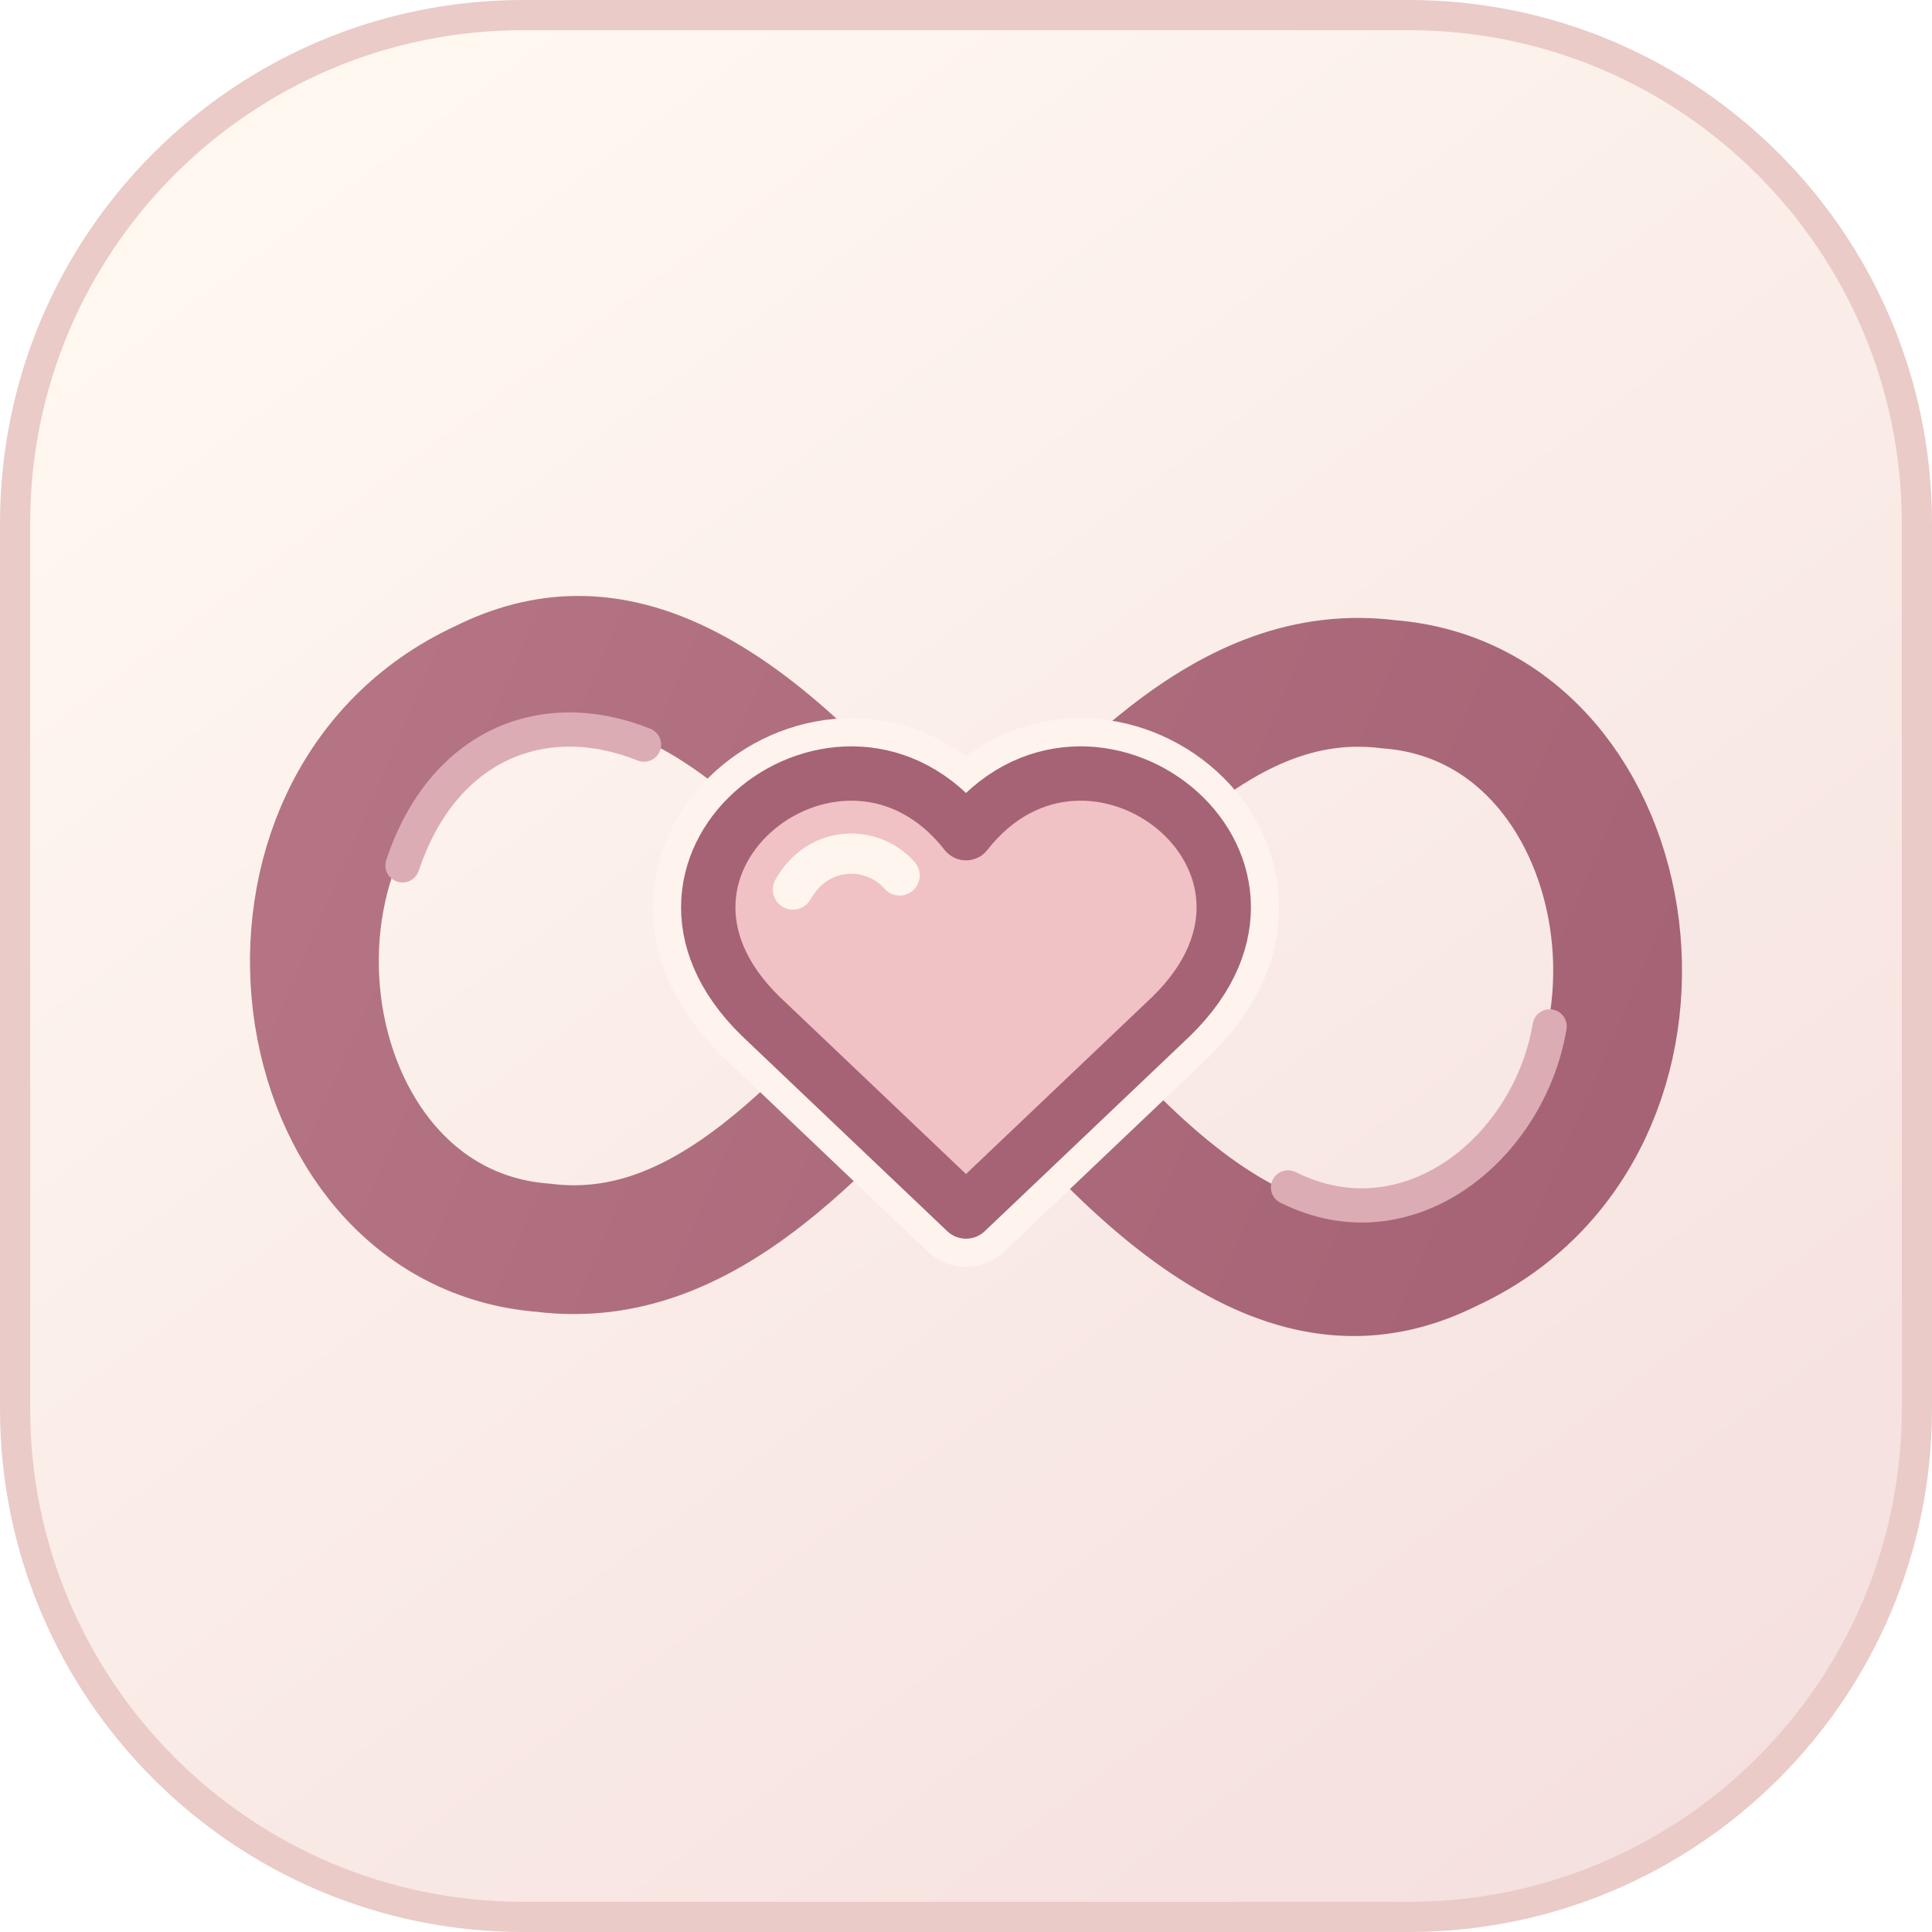
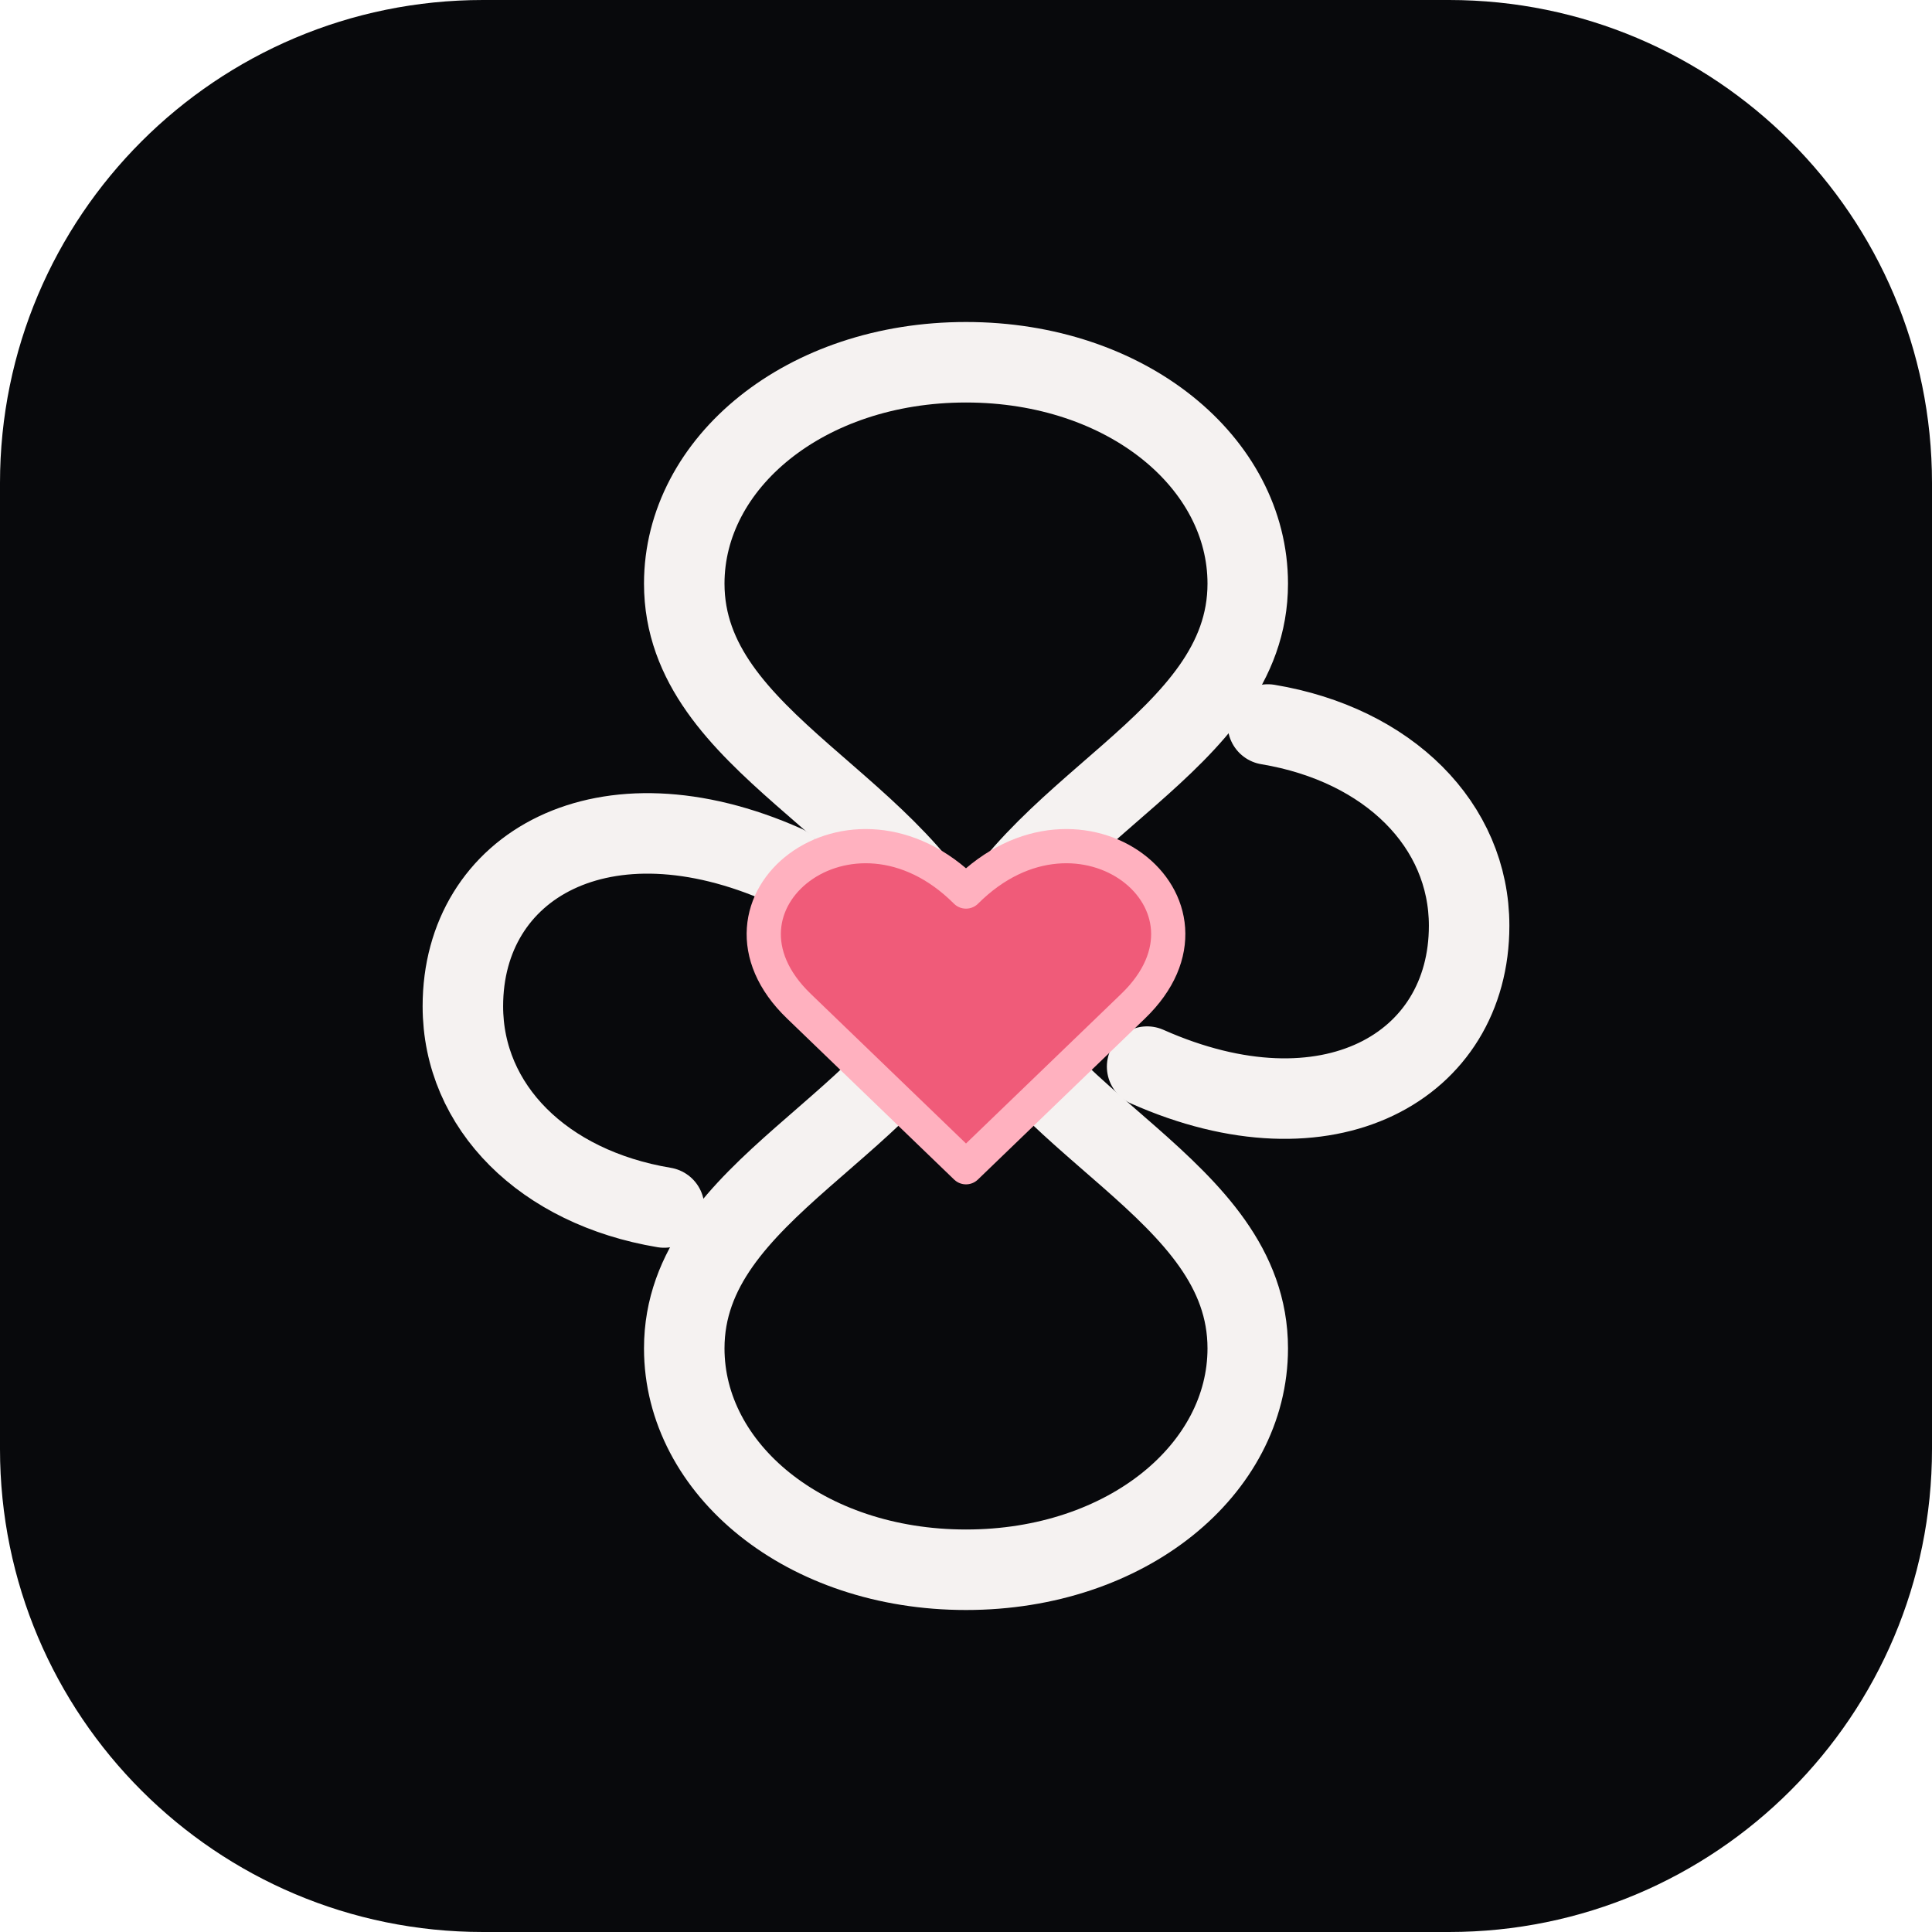
<svg xmlns="http://www.w3.org/2000/svg" width="96" height="96" viewBox="0 0 96 96" fill="none">
-   <defs>
-     <linearGradient id="ground" x1="15" y1="7" x2="80" y2="95" gradientUnits="userSpaceOnUse">
-       <stop stop-color="#FFF8F0" />
-       <stop offset="1" stop-color="#F5E0DF" />
-     </linearGradient>
-     <linearGradient id="ribbon" x1="18" y1="36" x2="78" y2="62" gradientUnits="userSpaceOnUse">
-       <stop stop-color="#B47483" />
-       <stop offset="1" stop-color="#A56375" />
-     </linearGradient>
-   </defs>
-   <rect x=".75" y=".75" width="94.5" height="94.5" rx="25.25" fill="url(#ground)" stroke="#EACBC8" stroke-width="1.5" />
-   <path d="M48 48C37 33 30 31 24 34C11 40 14 61 27 62C35 63 41 56 48 48C55 40 61 33 69 34C82 35 85 56 72 62C66 65 59 63 48 48Z" stroke="url(#ribbon)" stroke-width="6.4" stroke-linecap="round" stroke-linejoin="round" />
-   <path d="M20 43C22 37 27 35 32 37M64 59C70 62 76 57 77 51" stroke="#DCACB4" stroke-width="1.7" stroke-linecap="round" />
-   <path d="M48 60.2L37.8 50.5C29.9 42.8 41.9 33.6 48 41.4C54.1 33.6 66.1 42.8 58.2 50.5L48 60.2Z" fill="#F0C1C5" stroke="#FFF3ED" stroke-width="5.5" stroke-linejoin="round" />
-   <path d="M48 60.2L37.8 50.5C29.9 42.8 41.9 33.6 48 41.4C54.1 33.6 66.1 42.8 58.2 50.5L48 60.2Z" fill="#F0C1C5" stroke="#A56375" stroke-width="2.7" stroke-linecap="round" stroke-linejoin="round" />
-   <path d="M39.4 44.2C40.7 41.9 43.4 42 44.7 43.5" stroke="#FFF5EF" stroke-width="2" stroke-linecap="round" />
+   <rect width="96" height="96" rx="24" fill="#08090C" />
+   <path d="M48 18c-8 0-14 5-14 11 0 8 11 11 14 19 3-8 14-11 14-19 0-6-6-11-14-11Z" stroke="#F5F2F1" stroke-width="4" stroke-linecap="round" stroke-linejoin="round" />
+   <path d="M48 78c8 0 14-5 14-11 0-8-11-11-14-19-3 8-14 11-14 19 0 6 6 11 14 11Z" stroke="#F5F2F1" stroke-width="4" stroke-linecap="round" stroke-linejoin="round" />
+   <path d="M39 43c-9-4-16 0-16 7 0 5 4 9 10 10m24-7c9 4 16 0 16-7 0-5-4-9-10-10" stroke="#F5F2F1" stroke-width="4" stroke-linecap="round" />
+   <path d="M48 58 39.7 50c-5.3-5.1 2.6-11.4 8.3-5.7 5.7-5.7 13.6.6 8.3 5.7L48 58Z" fill="#F05B79" stroke="#FFB1BF" stroke-width="1.7" stroke-linejoin="round" />
</svg>
